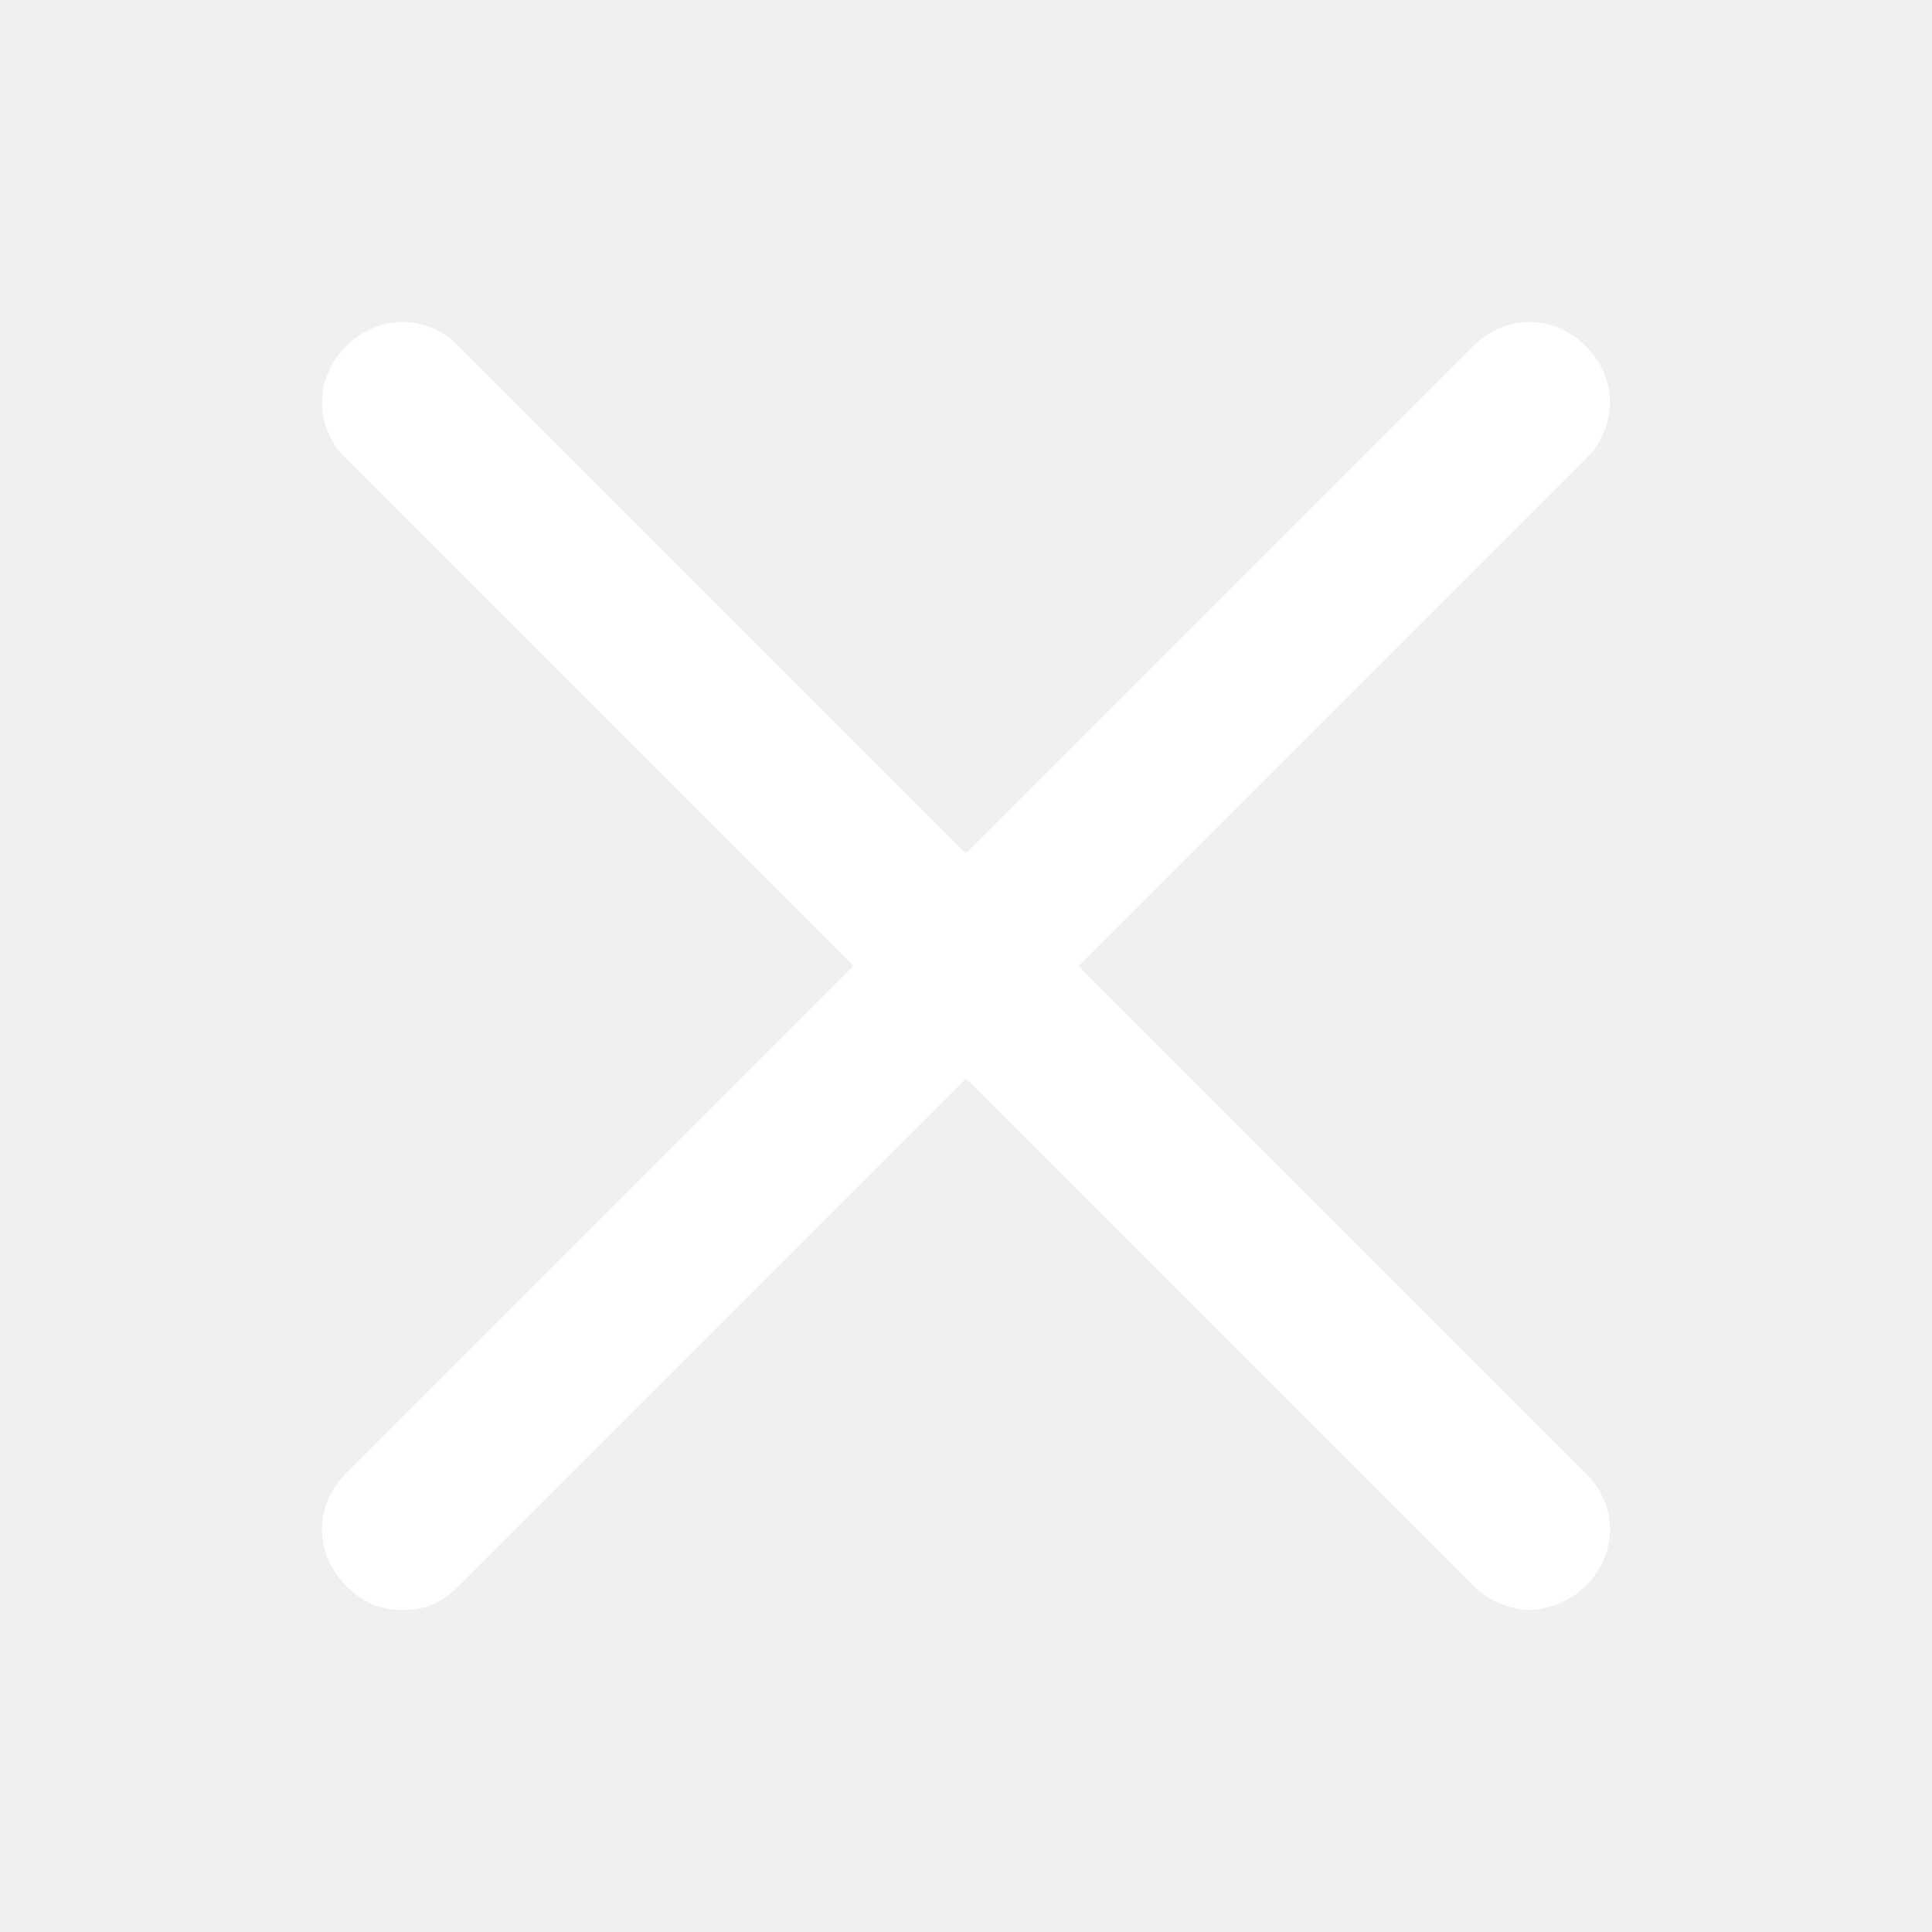
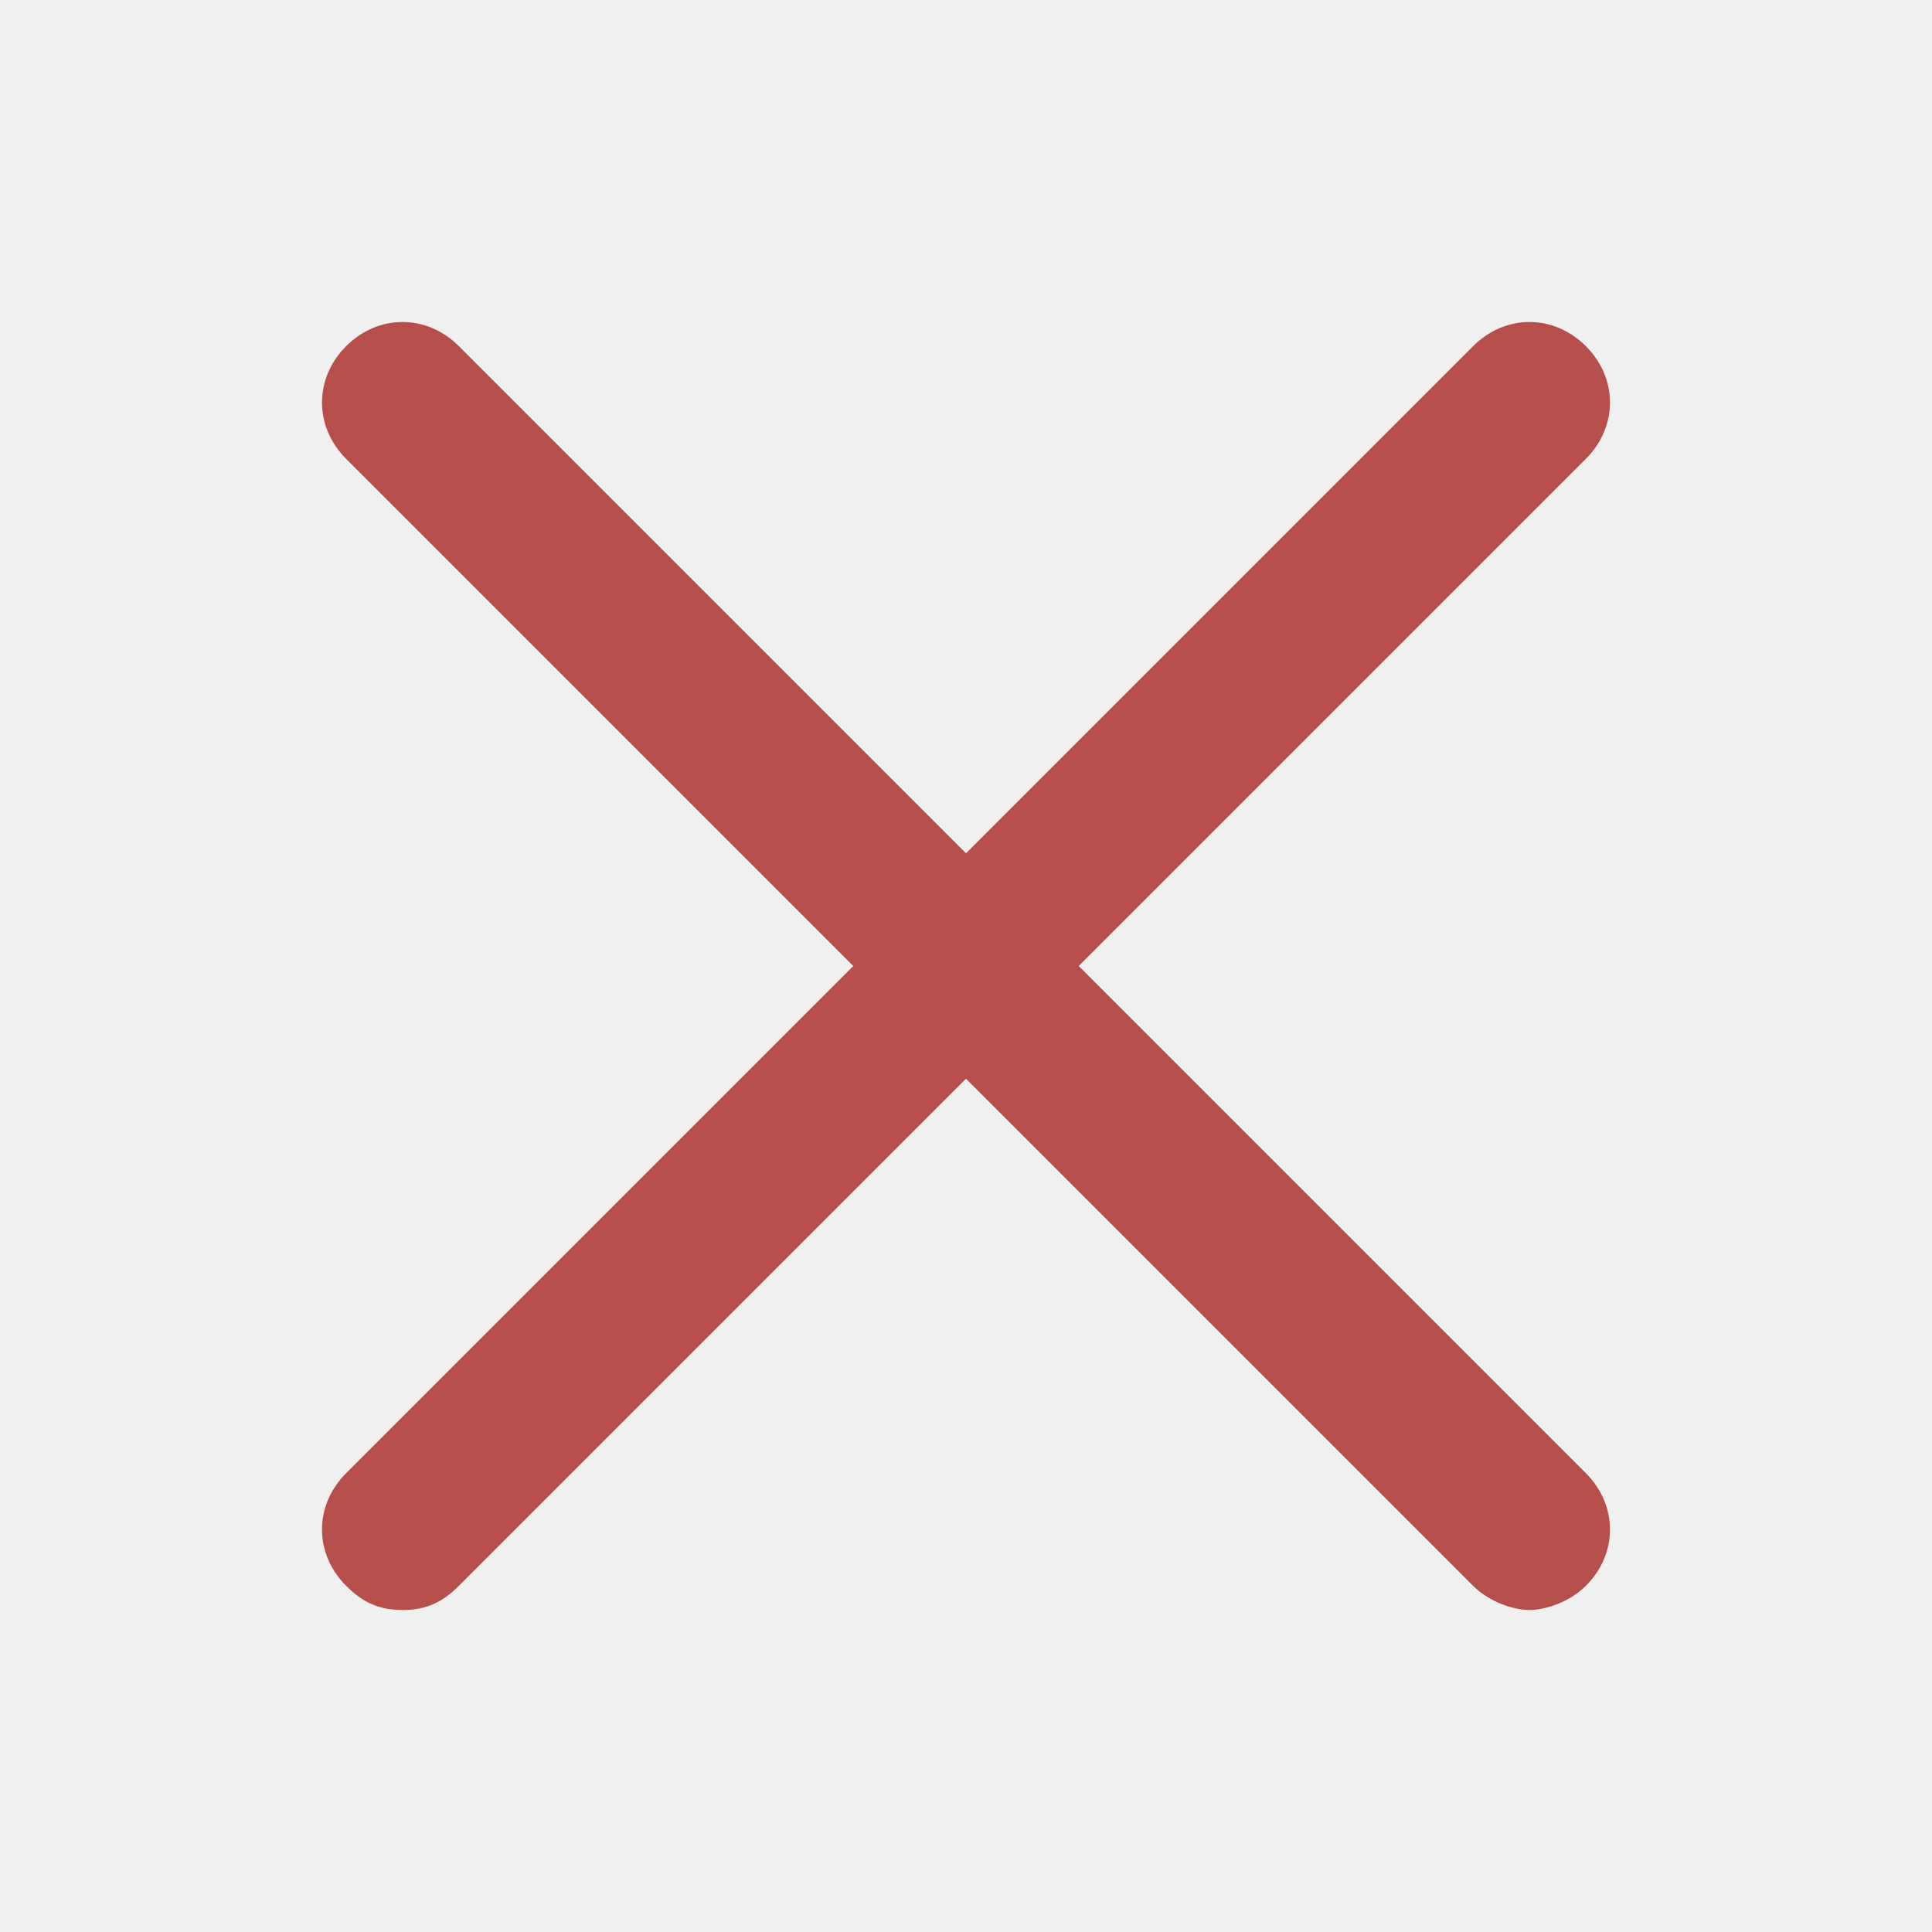
<svg xmlns="http://www.w3.org/2000/svg" version="1.1" id="Capa_1" x="0px" y="0px" viewBox="0 0 24 24" style="enable-background:new 0 0 24 24;" xml:space="preserve">
  <style type="text/css">
- 	.st0{fill:#FFFFFF;}
+ 	.st0{fill:#B64E4A;}
</style>
  <g>
-     <path class="st0" d="M13.4,12l6.3-6.3c0.4-0.4,0.4-1,0-1.4c-0.4-0.4-1-0.4-1.4,0L12,10.6L5.7,4.3c-0.4-0.4-1-0.4-1.4,0   c-0.4,0.4-0.4,1,0,1.4l6.3,6.3l-6.3,6.3c-0.4,0.4-0.4,1,0,1.4C4.5,19.9,4.7,20,5,20s0.5-0.1,0.7-0.3l6.3-6.3l6.3,6.3   c0.2,0.2,0.5,0.3,0.7,0.3s0.5-0.1,0.7-0.3c0.4-0.4,0.4-1,0-1.4L13.4,12z" />
+     <path class="st0" d="M13.4,12l6.3-6.3c0.4-0.4,0.4-1,0-1.4s-1-0.4-1.4,0L12,10.6L5.7,4.3c-0.4-0.4-1-0.4-1.4,0s-0.4,1,0,1.4   l6.3,6.3l-6.3,6.3c-0.4,0.4-0.4,1,0,1.4C4.5,19.9,4.7,20,5,20s0.5-0.1,0.7-0.3l6.3-6.3l6.3,6.3c0.2,0.2,0.5,0.3,0.7,0.3   s0.5-0.1,0.7-0.3c0.4-0.4,0.4-1,0-1.4L13.4,12z" />
  </g>
</svg>
